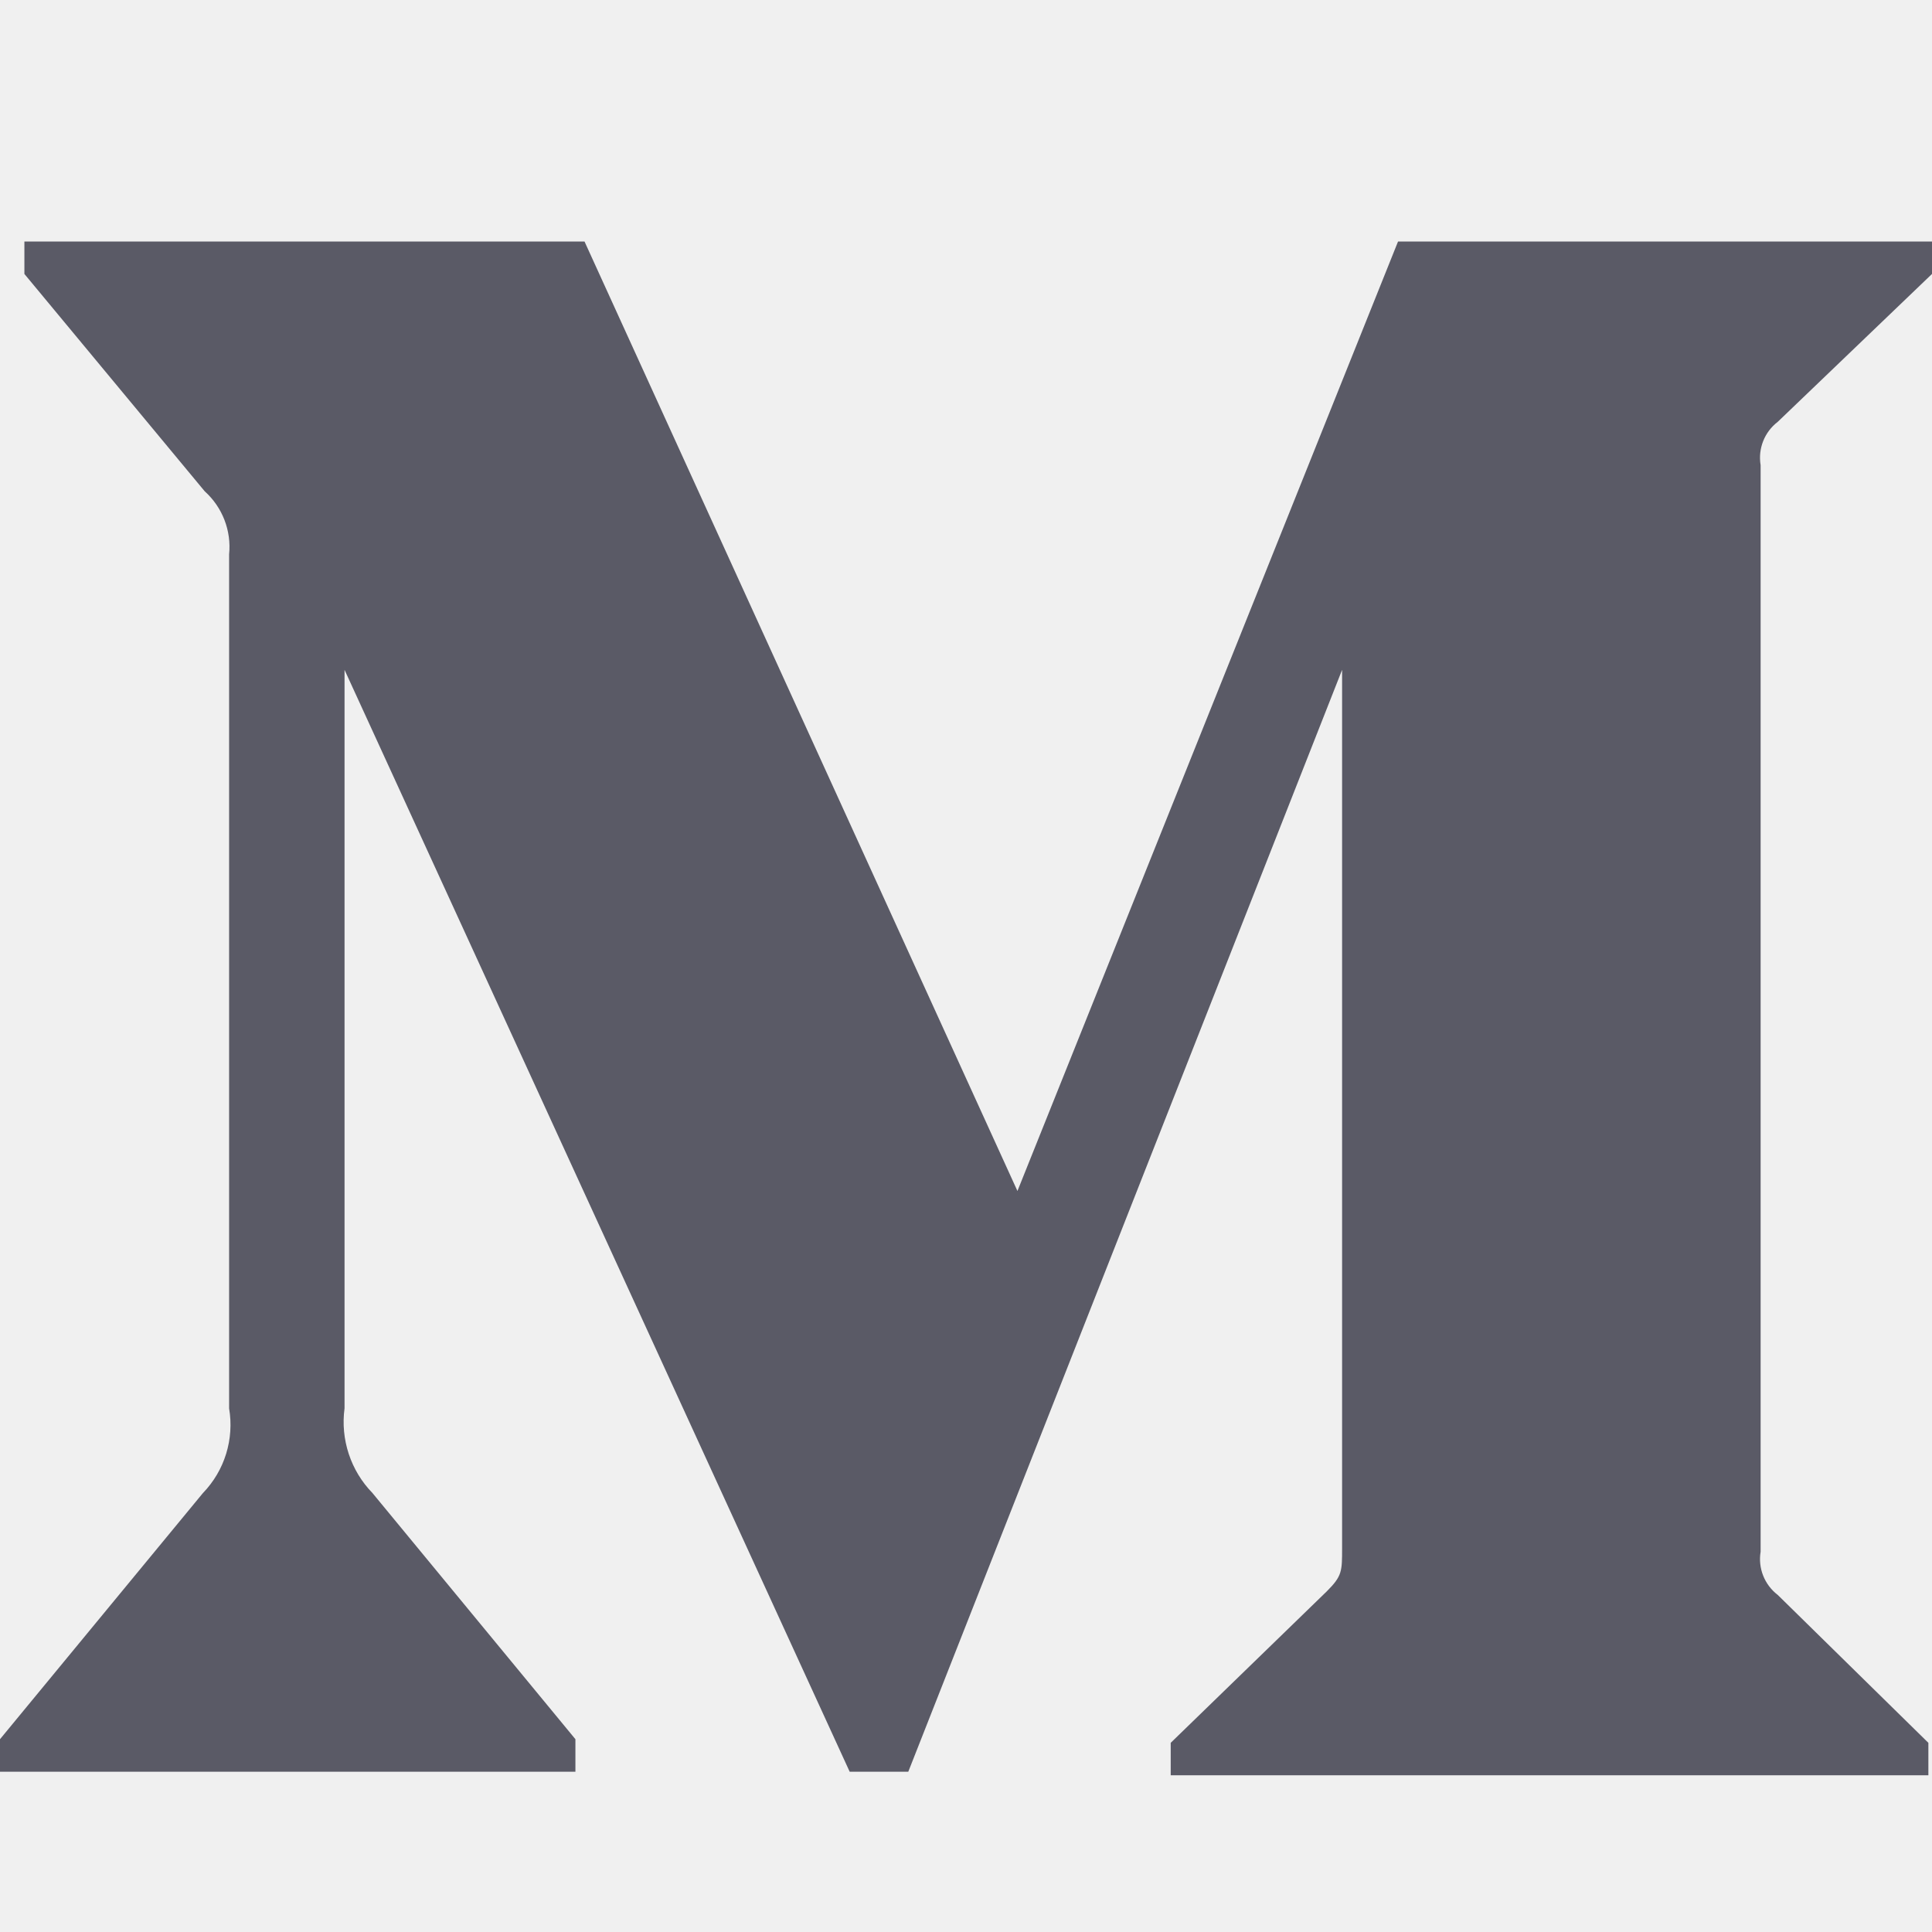
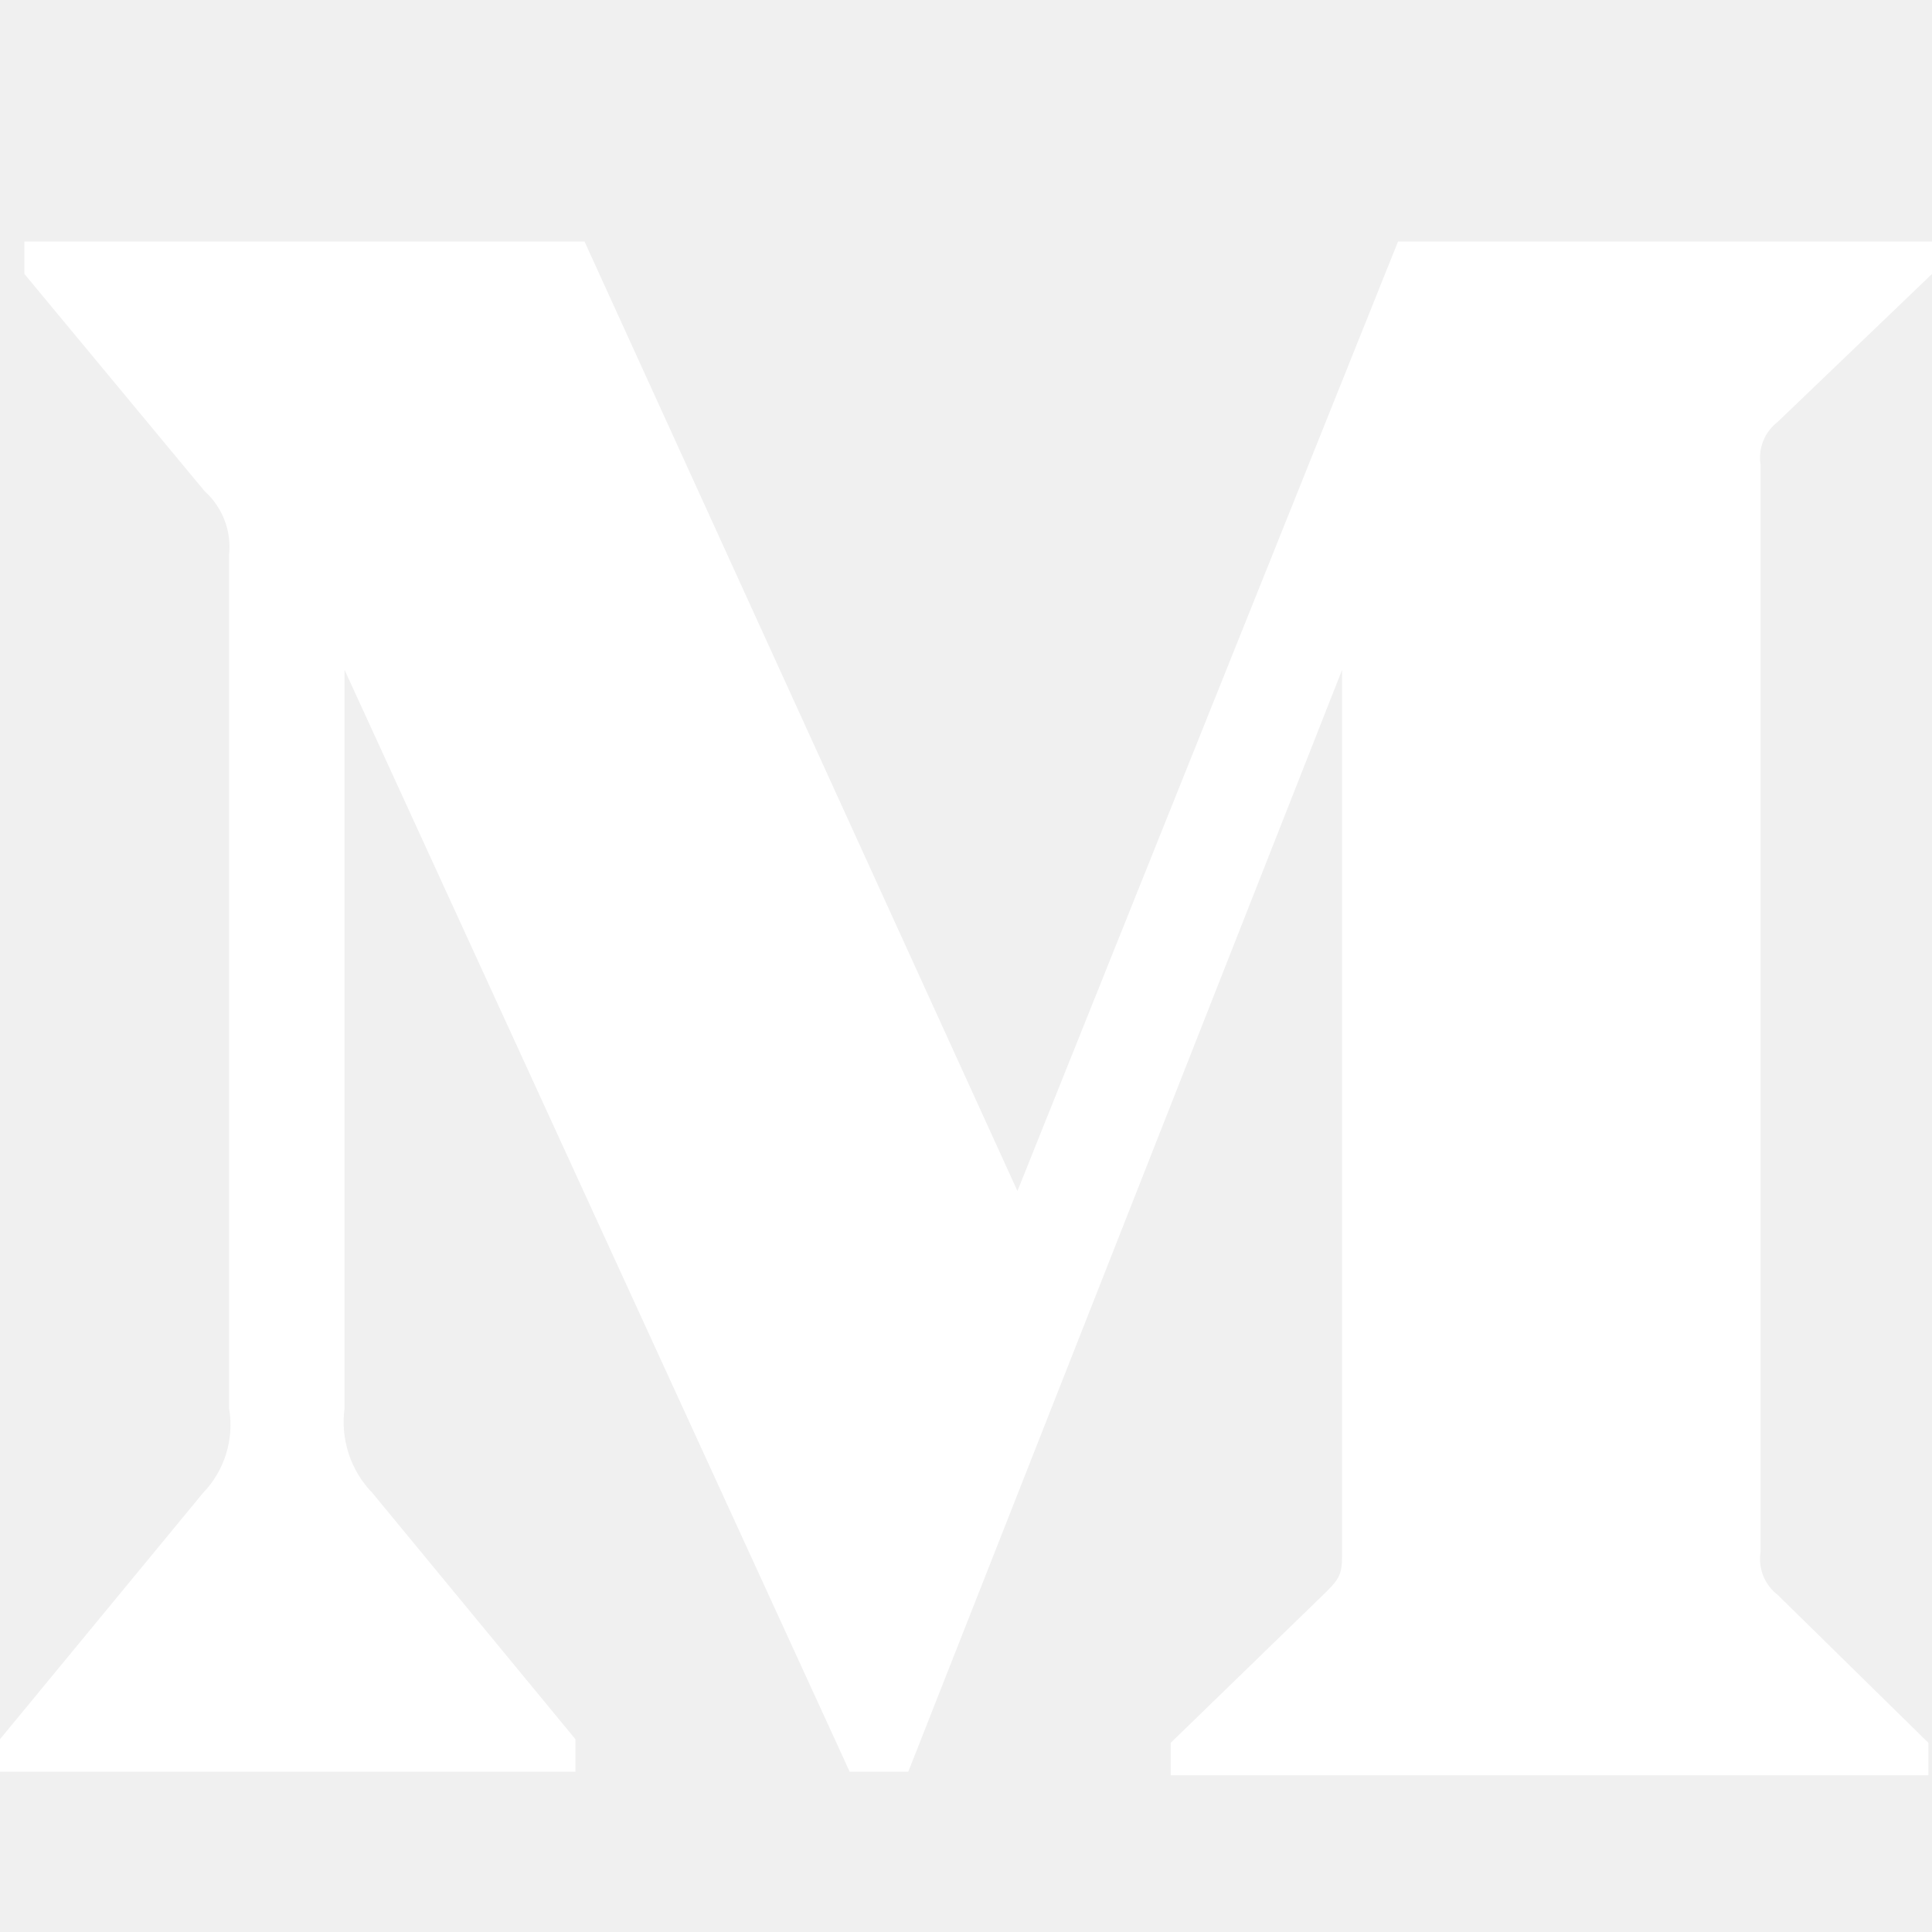
- <svg xmlns="http://www.w3.org/2000/svg" width="24" height="24" fill-rule="evenodd" fill="#5A5A66">
-   <path d="M2.846 6.887c.03-.295-.083-.586-.303-.784l-2.24-2.7v-.403h6.958l5.378 11.795 4.728-11.795h6.633v.403l-1.916 1.837c-.165.126-.247.333-.213.538v13.498c-.034.204.048.411.213.537l1.871 1.837v.403h-9.412v-.403l1.939-1.882c.19-.19.19-.246.19-.537v-10.91l-5.389 13.688h-.728l-6.275-13.688v9.174c-.052.385.076.774.347 1.052l2.521 3.058v.404h-7.148v-.404l2.521-3.058c.27-.279.39-.67.325-1.052v-10.608z" />
+ <svg xmlns="http://www.w3.org/2000/svg" width="24" height="24" fill-rule="evenodd" fill="#5A5A66" version="1.1" id="svg4">
+   <defs id="defs8" />
+   <path d="M2.846 6.887c.03-.295-.083-.586-.303-.784l-2.24-2.7v-.403h6.958l5.378 11.795 4.728-11.795h6.633v.403l-1.916 1.837c-.165.126-.247.333-.213.538v13.498c-.034.204.048.411.213.537l1.871 1.837v.403h-9.412v-.403l1.939-1.882c.19-.19.19-.246.19-.537v-10.91l-5.389 13.688h-.728l-6.275-13.688v9.174c-.052.385.076.774.347 1.052l2.521 3.058v.404h-7.148v-.404l2.521-3.058c.27-.279.39-.67.325-1.052v-10.608z" id="path2" style="fill:#ffffff" />
</svg>
